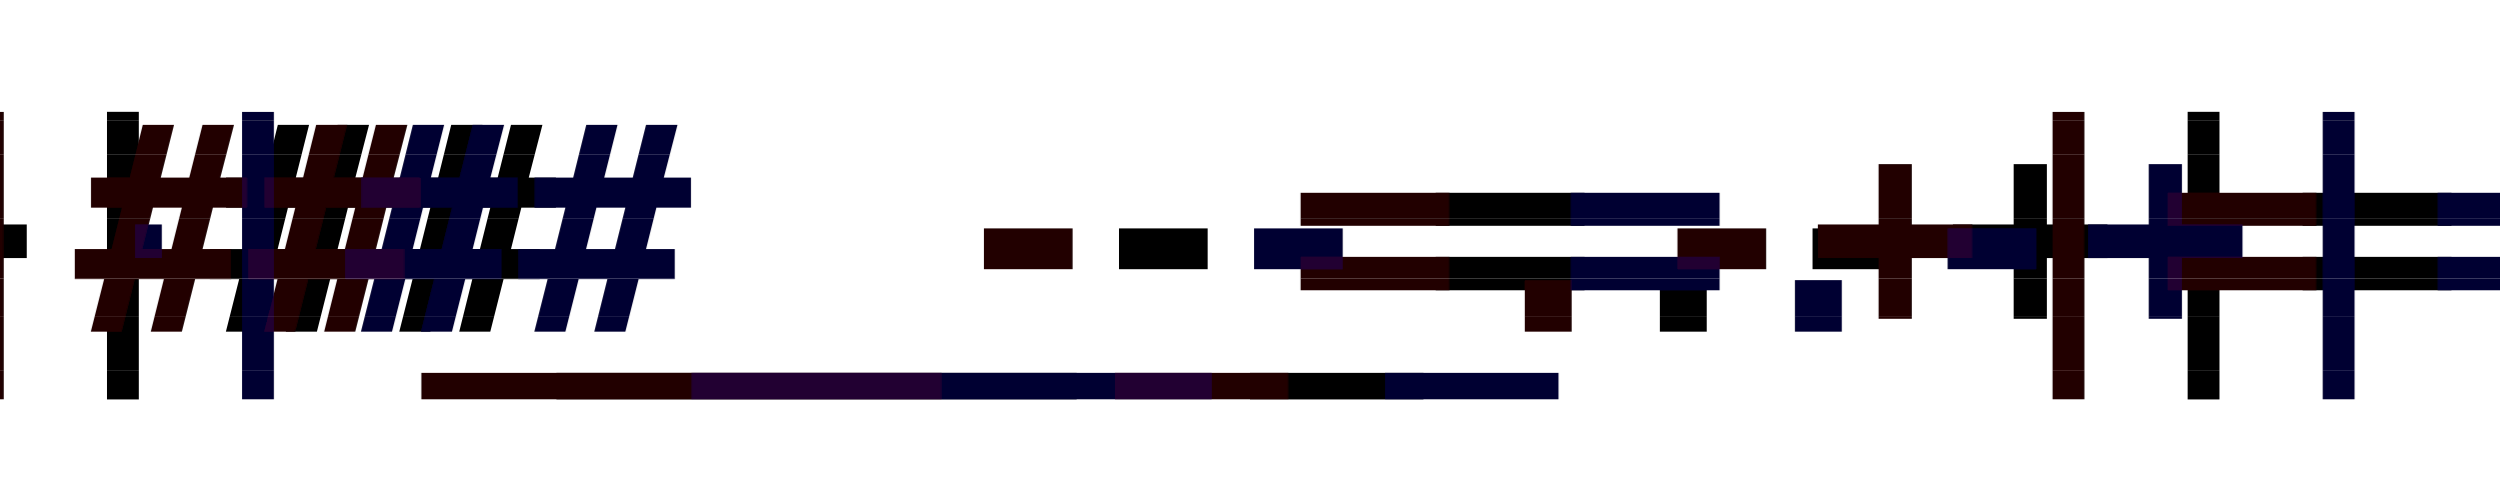
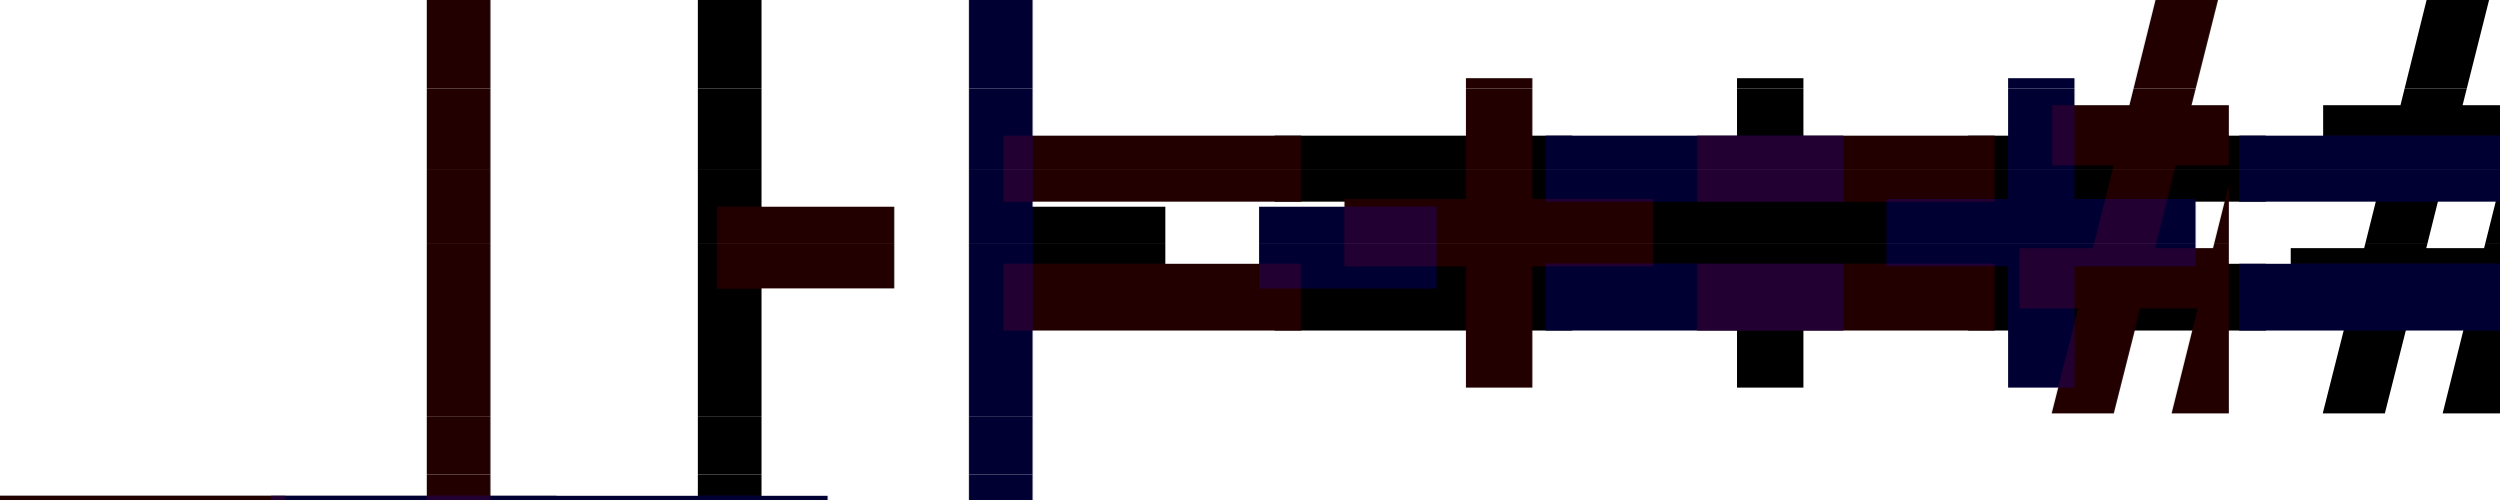
- <svg xmlns="http://www.w3.org/2000/svg" viewBox="0 0 200 40" preserveAspectRatio="none">
+ <svg xmlns="http://www.w3.org/2000/svg" viewBox="0 0 100 20" preserveAspectRatio="none">
  <style>
          text { fill: #220033; }
          @media (prefers-color-scheme: dark) { text { fill: #DDCCFF; } }
      </style>
-   <text filter="url(#glitch)" font-family="monospace, serif" font-weight="bolder" font-size="x-large" textLength="90%" lengthAdjust="spacingAndGlyphs" text-anchor="middle" dominant-baseline="middle" x="50%" y="50%">+|##___-_=.-+|=.</text>
+   <text filter="url(#glitch)" font-family="monospace, serif" font-weight="bolder" font-size="x-large" text-anchor="middle" textLength="80" lengthAdjust="spacingAndGlyphs" dominant-baseline="middle" x="50%" y="50%">_+#.__|-=+=#|-_.</text>
  <defs>
    <filter id="glitch" primitiveUnits="objectBoundingBox" x="-10%" y="0%" width="120%" height="100%">
      <feColorMatrix in="SourceGraphic" result="red" type="matrix" values="1 0 0 0 0 0 0 0 0 0 0 0 0 0 0 0 0 0 1 0" />
      <feColorMatrix in="SourceGraphic" result="green" type="matrix" values="0 0 0 0 0 0 1 0 0 0 0 0 0 0 0 0 0 0 1 0" />
      <feColorMatrix in="SourceGraphic" result="blue" type="matrix" values="0 0 0 0 0 0 0 0 0 0 0 0 1 0 0 0 0 0 1 0" />
      <feOffset in="red" result="red-shifted" dx="-0.05" dy="0">
-         <animate attributeName="dx" keyTimes="0; 0.01; 0.02; 0.06; 0.07; 0.16; 0.18; 0.26; 0.29; 0.32; 0.34; 0.37; 0.42; 0.58; 0.59; 0.61; 0.62; 0.65; 0.71; 0.79; 0.85; 0.89; 0.92; 0.94; 0.98" values="0.07; -0.04; 0.07; 0.01; 0.02; 0.05; -0.01; 0.06; 0.04; -0.06; -0.07; -0.06; -0.01; 0.05; -0.06; 0.07; 0.07; 0.03; 0.04; 0.03; 0.07; 0.03; -0.03; -0.06; -0.05" begin="0" dur="5s" calcMode="discrete" repeatCount="indefinite" fill="freeze" />
+         <animate attributeName="dx" keyTimes="0; 0.02; 0.04; 0.06; 0.08; 0.11; 0.15; 0.23; 0.24; 0.35; 0.37; 0.39; 0.43; 0.50; 0.61; 0.72; 0.74; 0.76; 0.77; 0.89; 0.90; 0.92; 0.96; 0.99" values="-0.04; -0.06; 0.03; -0.02; 0.04; 0.05; 0.05; 0.06; -0.06; 0.02; 0.05; -0.05; 0.07; 0.01; 0.05; 0.07; -0.02; -0.02; -0.03; -0.03; -0.01; 0.05; -0.01; 0.03" begin="0" dur="9s" calcMode="discrete" repeatCount="indefinite" fill="freeze" />
      </feOffset>
      <feOffset in="blue" result="blue-shifted" dx="0.05" dy="0">
-         <animate attributeName="dx" keyTimes="0; 0.01; 0.06; 0.10; 0.11; 0.13; 0.16; 0.21; 0.28; 0.33; 0.35; 0.45; 0.46; 0.55; 0.56; 0.59; 0.61; 0.62; 0.63; 0.67; 0.74; 0.75; 0.77; 0.80; 0.81; 0.83; 0.84; 0.85; 0.89" values="0.07; -0.06; 0.02; 0.06; -0.06; -0.02; -0.01; -0.04; 0.03; 0.06; -0.06; -0.07; 0.03; 0.07; 0.02; -0.03; -0.07; 0.06; 0.05; -0.03; -0.04; -0.03; -0.05; 0.05; 0.06; -0.06; 0.06; 0.01; 0.05" begin="0" dur="28s" calcMode="discrete" repeatCount="indefinite" fill="freeze" />
+         <animate attributeName="dx" keyTimes="0; 0.04; 0.05; 0.08; 0.14; 0.17; 0.19; 0.25; 0.31; 0.61; 0.62; 0.68; 0.71; 0.78; 0.82; 0.95; 0.99" values="-0.05; 0.04; 0.05; -0.07; 0.03; -0.05; 0.02; -0.02; -0.03; -0.04; 0.02; -0.02; 0.07; 0.04; -0.04; -0.03; -0.04" begin="0" dur="27s" calcMode="discrete" repeatCount="indefinite" fill="freeze" />
      </feOffset>
      <feBlend mode="screen" in="red-shifted" in2="green" result="red-green" />
      <feBlend mode="screen" in="red-green" in2="blue-shifted" result="blended" />
      <feOffset in="blended" dx="0" dy="0" y="0%" height="3%" result="slice_1a" />
-       <feOffset in="blended" dx="0" dy="0" y="3%" height="12%" result="slice_1b">
-         <animate attributeName="dx" keyTimes="0; 0.07; 0.08; 0.10; 0.35; 0.37; 0.50; 0.61; 0.90; 0.91; 0.92" values="-0.04; 0.07; 0.07; -0.02; -0.03; 0.06; -0.02; 0.02; 0.06; -0.05; 0.03" begin="0s" dur="3s" calcMode="discrete" repeatCount="indefinite" fill="freeze" />
+       <feOffset in="blended" dx="0" dy="0" y="3%" height="17%" result="slice_1b">
+         <animate attributeName="dx" keyTimes="0; 0.03; 0.07; 0.10; 0.18; 0.22; 0.44; 0.59; 0.63; 0.69; 0.78; 0.85; 0.95" values="0.02; -0.01; 0.07; 0.02; 0.03; -0.05; -0.04; -0.02; 0.07; -0.03; -0.01; -0.05; 0.02" begin="0s" dur="3s" calcMode="discrete" repeatCount="indefinite" fill="freeze" />
      </feOffset>
-       <feOffset in="blended" dx="0" dy="0" y="15%" height="22%" result="slice_2a" />
-       <feOffset in="blended" dx="0" dy="0" y="37%" height="21%" result="slice_2b">
-         <animate attributeName="dx" keyTimes="0; 0.07; 0.09; 0.34; 0.50; 0.56; 0.67; 0.76; 0.81; 0.93; 0.97" values="-0.05; -0.03; 0.02; 0.05; 0.02; -0.01; -0.07; -0.04; -0.04; -0.05; 0.03" begin="0s" dur="6s" calcMode="discrete" repeatCount="indefinite" fill="freeze" />
+       <feOffset in="blended" dx="0" dy="0" y="20%" height="14%" result="slice_2a" />
+       <feOffset in="blended" dx="0" dy="0" y="34%" height="13%" result="slice_2b">
+         <animate attributeName="dx" keyTimes="0; 0.03; 0.12; 0.15; 0.35; 0.37; 0.47; 0.50; 0.61; 0.74; 0.78; 0.80; 0.84; 0.97" values="0.04; -0.05; 0.04; 0.04; 0.02; 0.06; -0.06; -0.02; 0.03; 0.06; -0.02; -0.04; 0.05; -0.02" begin="0s" dur="16s" calcMode="discrete" repeatCount="indefinite" fill="freeze" />
      </feOffset>
-       <feOffset in="blended" dx="0" dy="0" y="58%" height="13%" result="slice_3a" />
-       <feOffset in="blended" dx="0" dy="0" y="71%" height="19%" result="slice_3b">
-         <animate attributeName="dx" keyTimes="0; 0.05; 0.13; 0.36; 0.37; 0.39; 0.80; 0.83" values="0.02; -0.05; 0.04; -0.05; 0.06; -0.06; 0.05; -0.06" begin="0s" dur="23s" calcMode="discrete" repeatCount="indefinite" fill="freeze" />
+       <feOffset in="blended" dx="0" dy="0" y="47%" height="30%" result="slice_3a" />
+       <feOffset in="blended" dx="0" dy="0" y="77%" height="10%" result="slice_3b">
+         <animate attributeName="dx" keyTimes="0; 0.03; 0.07; 0.08; 0.14; 0.16; 0.18; 0.24; 0.25; 0.26; 0.28; 0.31; 0.44; 0.46; 0.52; 0.56; 0.59; 0.60; 0.65; 0.69; 0.72; 0.73; 0.74; 0.80; 0.82; 0.83; 0.84; 0.88; 0.90; 0.91; 0.95; 0.97; 0.98" values="-0.02; -0.07; 0.04; -0.07; -0.01; 0.03; 0.03; -0.02; 0.07; 0.04; -0.06; -0.06; 0.03; -0.03; -0.07; 0.05; -0.01; 0.05; -0.06; 0.07; 0.02; 0.07; -0.01; 0.05; 0.02; -0.07; 0.07; 0.02; -0.06; -0.05; -0.07; -0.01; -0.04" begin="0s" dur="30s" calcMode="discrete" repeatCount="indefinite" fill="freeze" />
      </feOffset>
-       <feOffset in="blended" dx="0" dy="0" y="90%" height="28%" result="slice_4a" />
-       <feOffset in="blended" dx="0" dy="0" y="118%" height="21%" result="slice_4b">
-         <animate attributeName="dx" keyTimes="0; 0.15; 0.19; 0.42; 0.53; 0.58; 0.64; 0.78; 0.84; 0.88" values="0.03; -0.07; 0.03; -0.02; -0.02; 0.01; 0.07; 0.06; -0.05; -0.01" begin="0s" dur="28s" calcMode="discrete" repeatCount="indefinite" fill="freeze" />
+       <feOffset in="blended" dx="0" dy="0" y="87%" height="13%" result="slice_4a" />
+       <feOffset in="blended" dx="0" dy="0" y="100%" height="21%" result="slice_4b">
+         <animate attributeName="dx" keyTimes="0; 0.09; 0.21; 0.65; 0.71; 0.73; 0.84; 0.96" values="-0.05; 0.03; -0.04; 0.07; -0.07; 0.02; -0.02; 0.03" begin="0s" dur="20s" calcMode="discrete" repeatCount="indefinite" fill="freeze" />
      </feOffset>
      <feMerge>
        <feMergeNode in="slice_1a" />
        <feMergeNode in="slice_1b" />
        <feMergeNode in="slice_2a" />
        <feMergeNode in="slice_2b" />
        <feMergeNode in="slice_3a" />
        <feMergeNode in="slice_3b" />
        <feMergeNode in="slice_4a" />
        <feMergeNode in="slice_4b" />
      </feMerge>
    </filter>
  </defs>
</svg>
